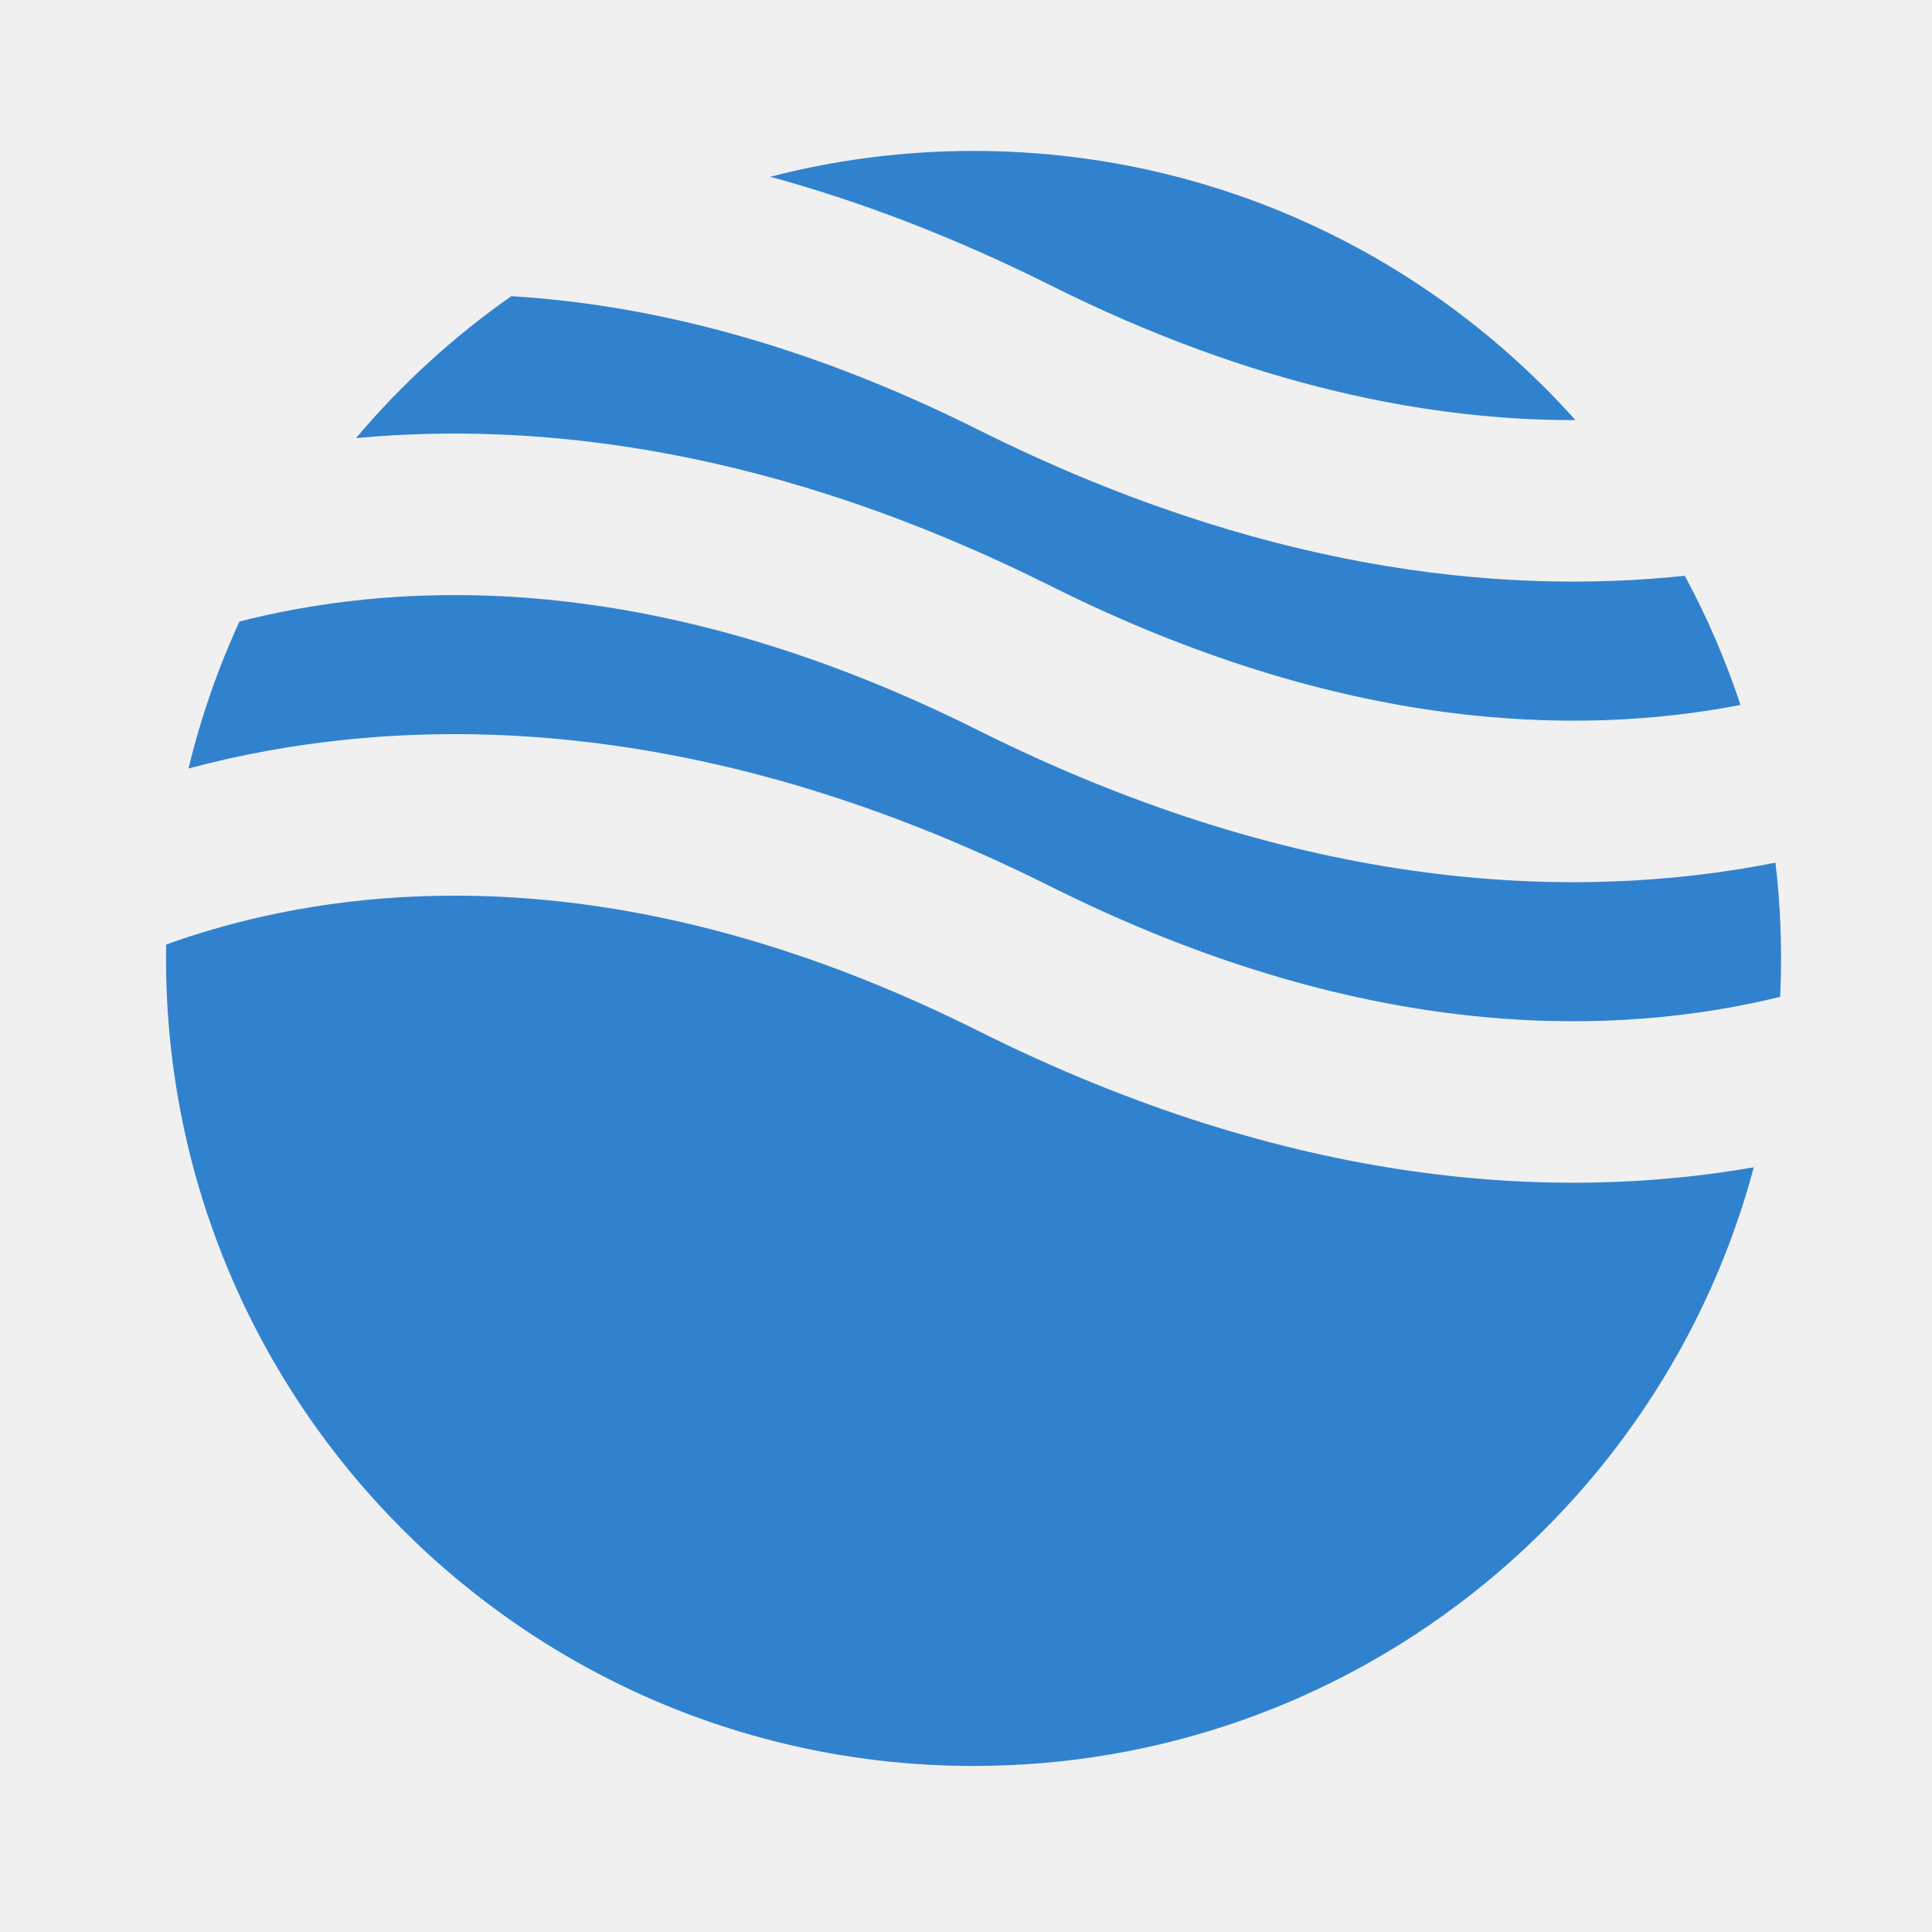
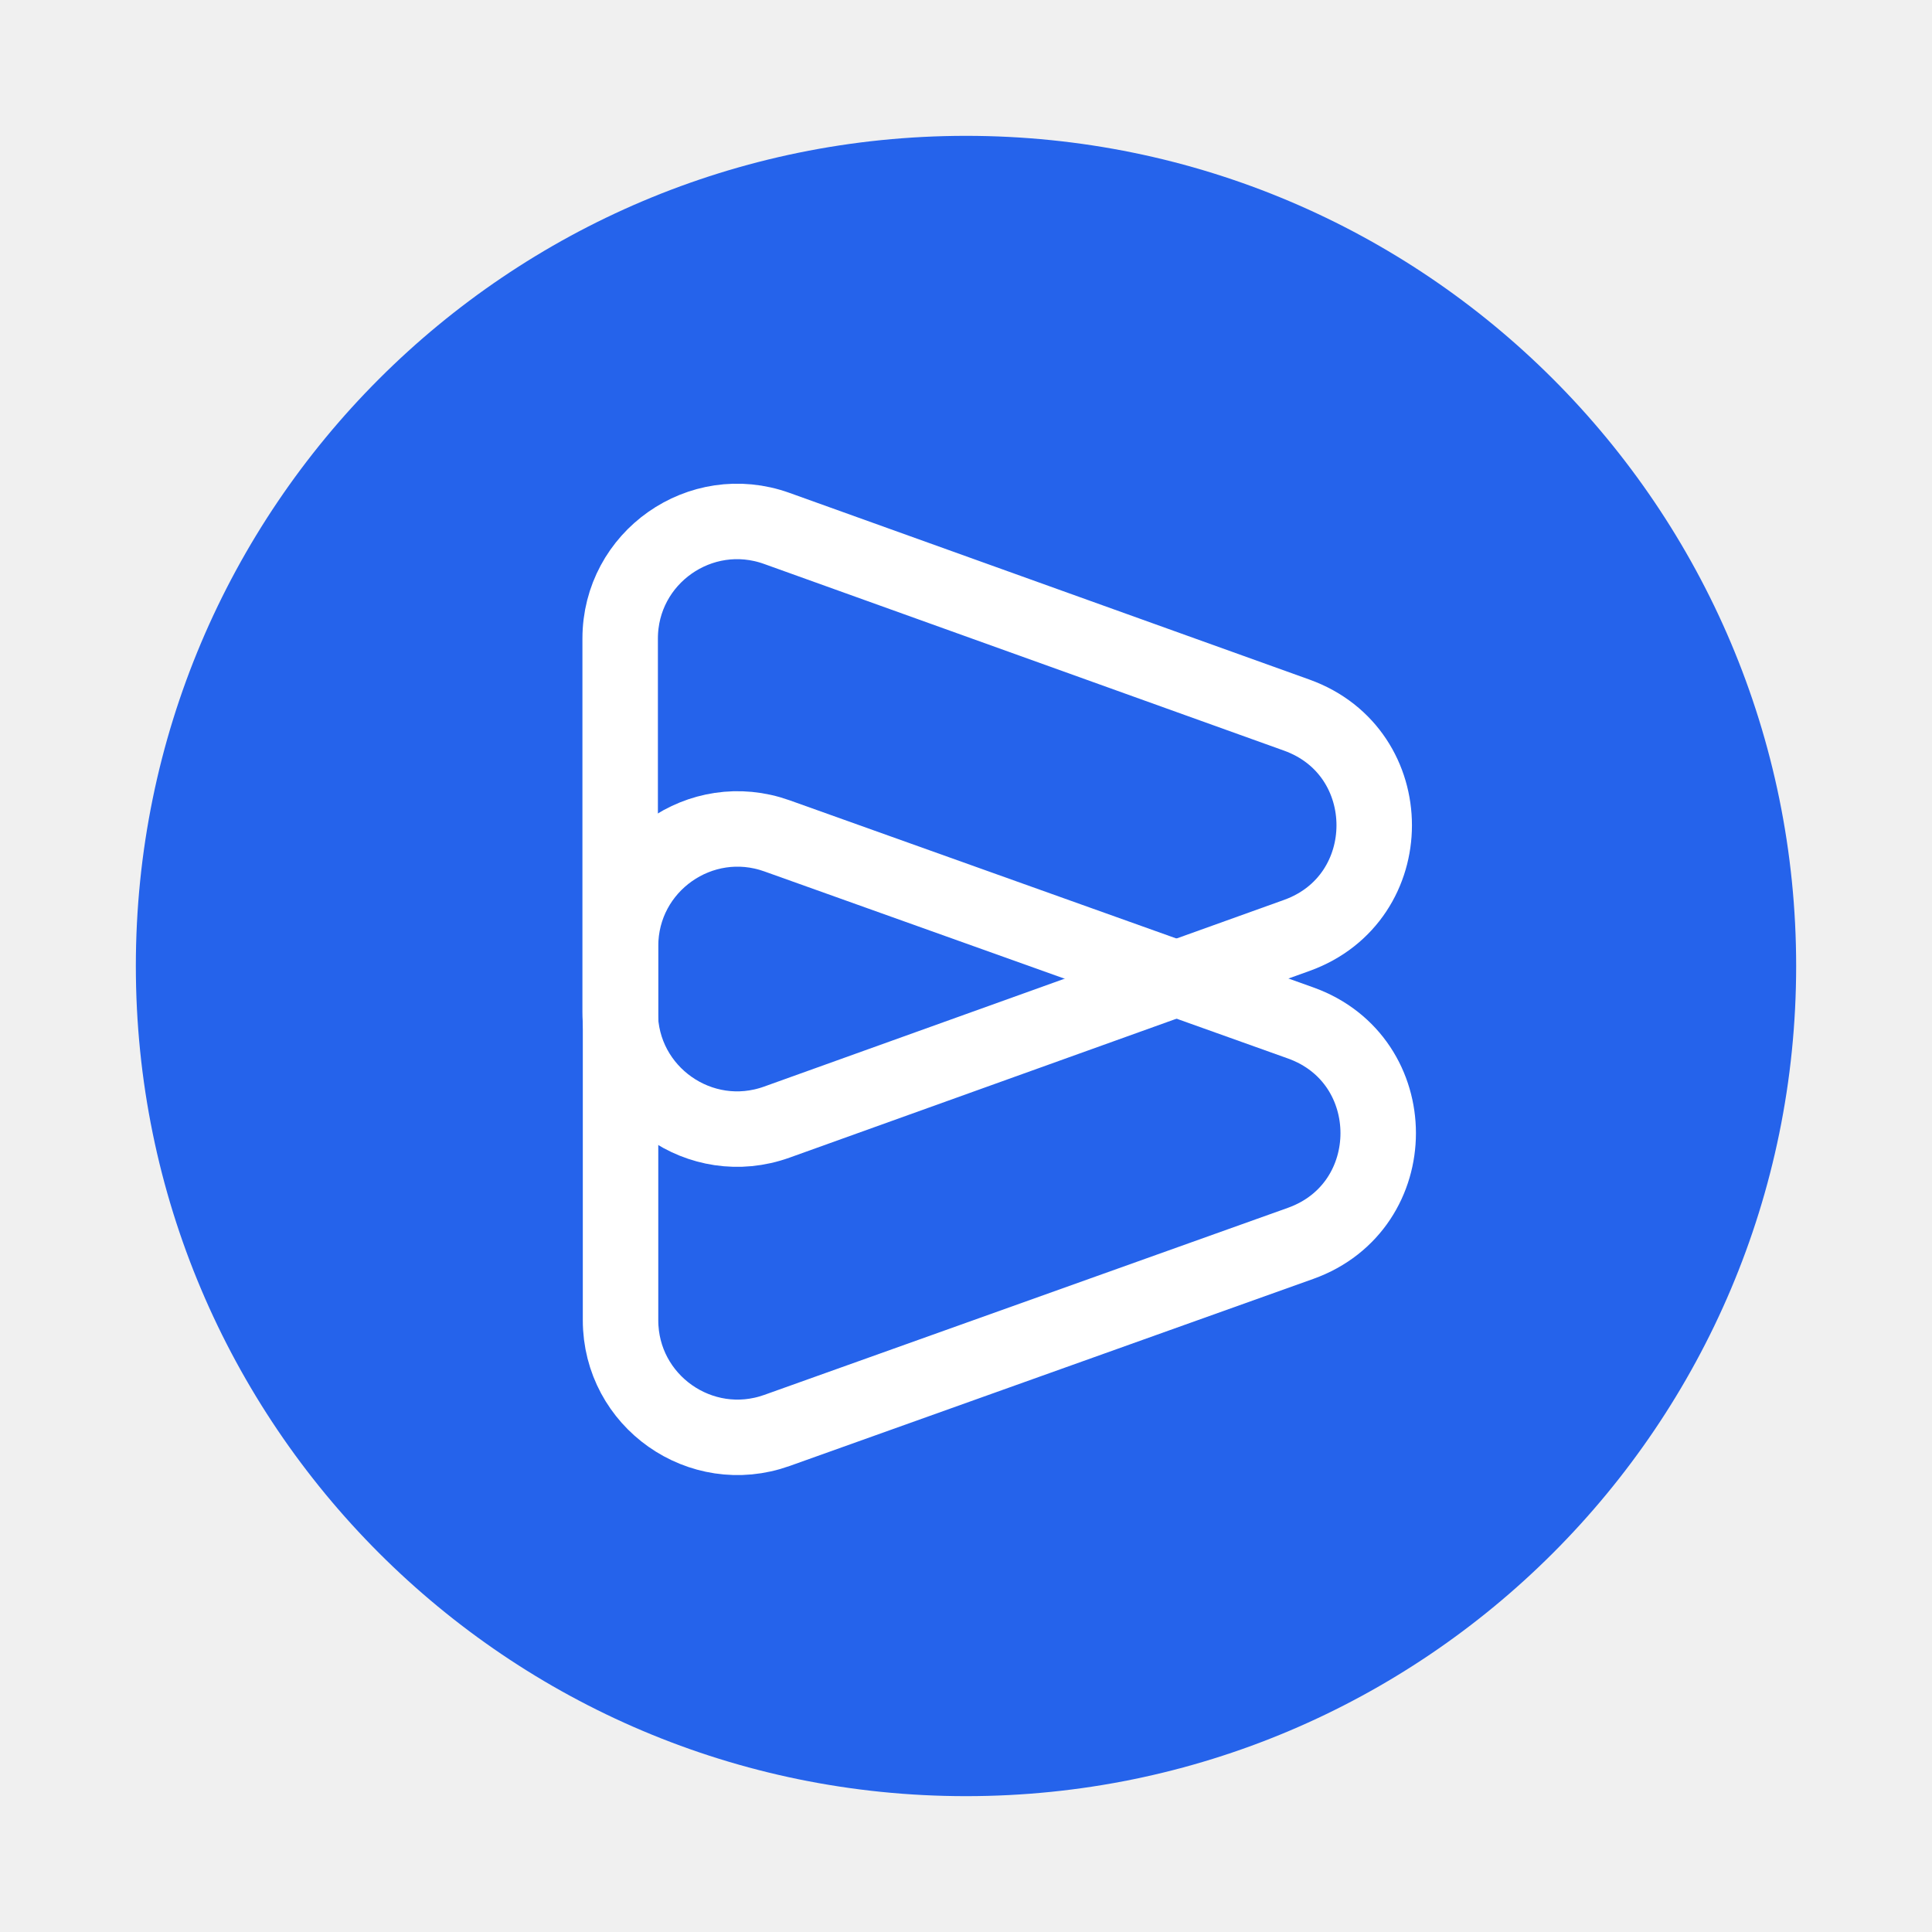
<svg xmlns="http://www.w3.org/2000/svg" width="256" height="256" viewBox="0 0 256 256" fill="none">
-   <path fill-rule="evenodd" clip-rule="evenodd" d="M67.757 39.249C60.103 44.6 53.182 50.928 47.173 58.051C71.726 55.772 102.92 59.494 139.135 77.602C177.808 96.938 208.949 97.591 230.622 93.411C228.656 87.457 226.18 81.735 223.247 76.295C198.438 78.912 166.632 75.448 129.565 56.915C106.027 45.146 85.279 40.298 67.757 39.249ZM208.755 55.667C189.162 33.776 160.69 20 129 20C119.694 20 110.664 21.188 102.056 23.421C113.714 26.602 126.1 31.256 139.135 37.774C166.273 51.343 189.703 55.712 208.755 55.667ZM235.256 114.31C209.073 119.481 172.917 118.419 129.565 96.743C89.035 76.478 56.777 76.733 35.021 81.568C33.898 81.817 32.802 82.079 31.732 82.352C28.883 88.547 26.61 95.061 24.978 101.826C26.721 101.36 28.521 100.918 30.379 100.505C56.773 94.639 94.065 94.894 139.135 117.429C179.665 137.694 211.923 137.439 233.679 132.604C234.424 132.439 235.159 132.268 235.881 132.091C235.96 130.404 236 128.707 236 127C236 122.707 235.748 118.472 235.256 114.31ZM232.388 154.672C206.459 159.205 171.356 157.465 129.565 136.57C89.035 116.305 56.777 116.561 35.021 121.395C30.192 122.468 25.848 123.775 22.016 125.155C22.005 125.768 22 126.384 22 127C22 186.095 69.906 234 129 234C178.525 234 220.192 200.353 232.388 154.672Z" fill="#3182CE" />
+   <rect x="18" y="18" width="220" height="220" rx="110" fill="#2563eb" />
+   <path d="M171.821 123.952L102.929 148.687C92.823 152.316 82.175 144.826 82.175 134.088L82.175 84.617C82.175 73.879 92.823 66.389 102.929 70.018L171.821 94.754C185.514 99.67 185.514 119.035 171.821 123.952Z" stroke="white" stroke-width="10" />
+   <path d="M172.326 164.755L102.955 189.539C92.853 193.148 82.225 185.659 82.225 174.932L82.225 125.363C82.225 114.636 92.853 107.147 102.955 110.756L172.326 135.54C186.05 140.443 186.05 159.852 172.326 164.755Z" stroke="white" stroke-width="10" />
</svg>
